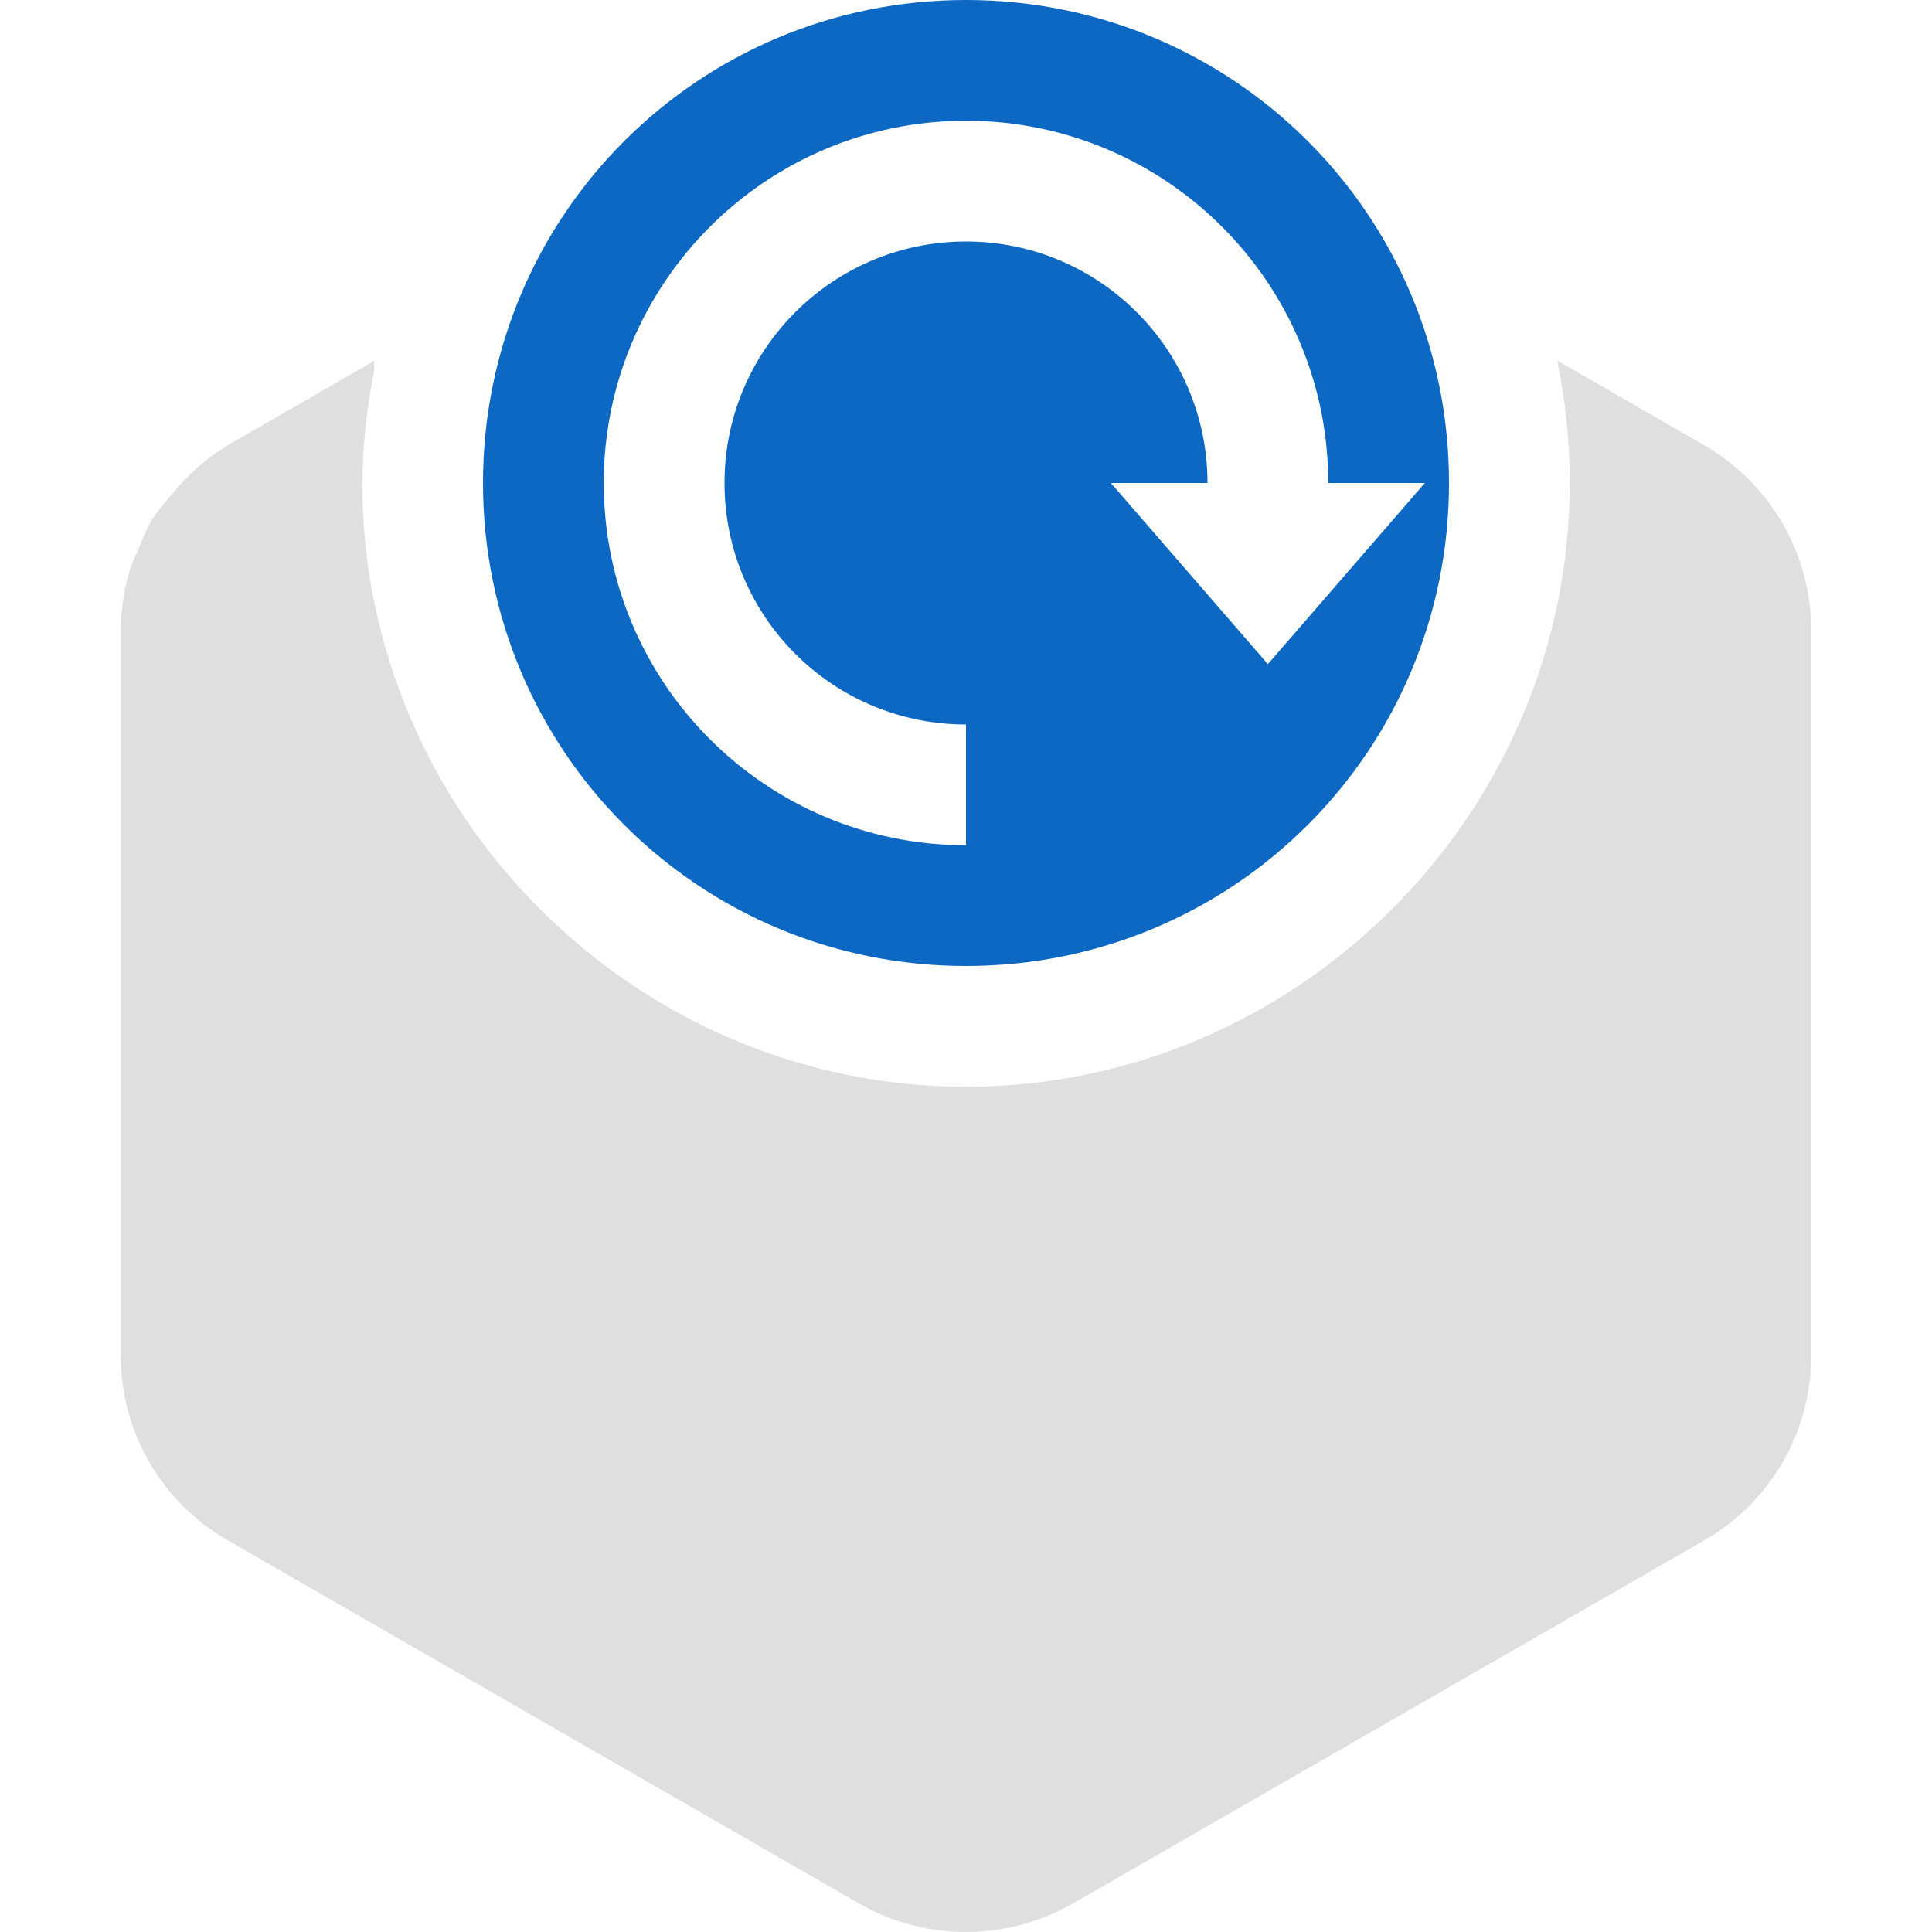
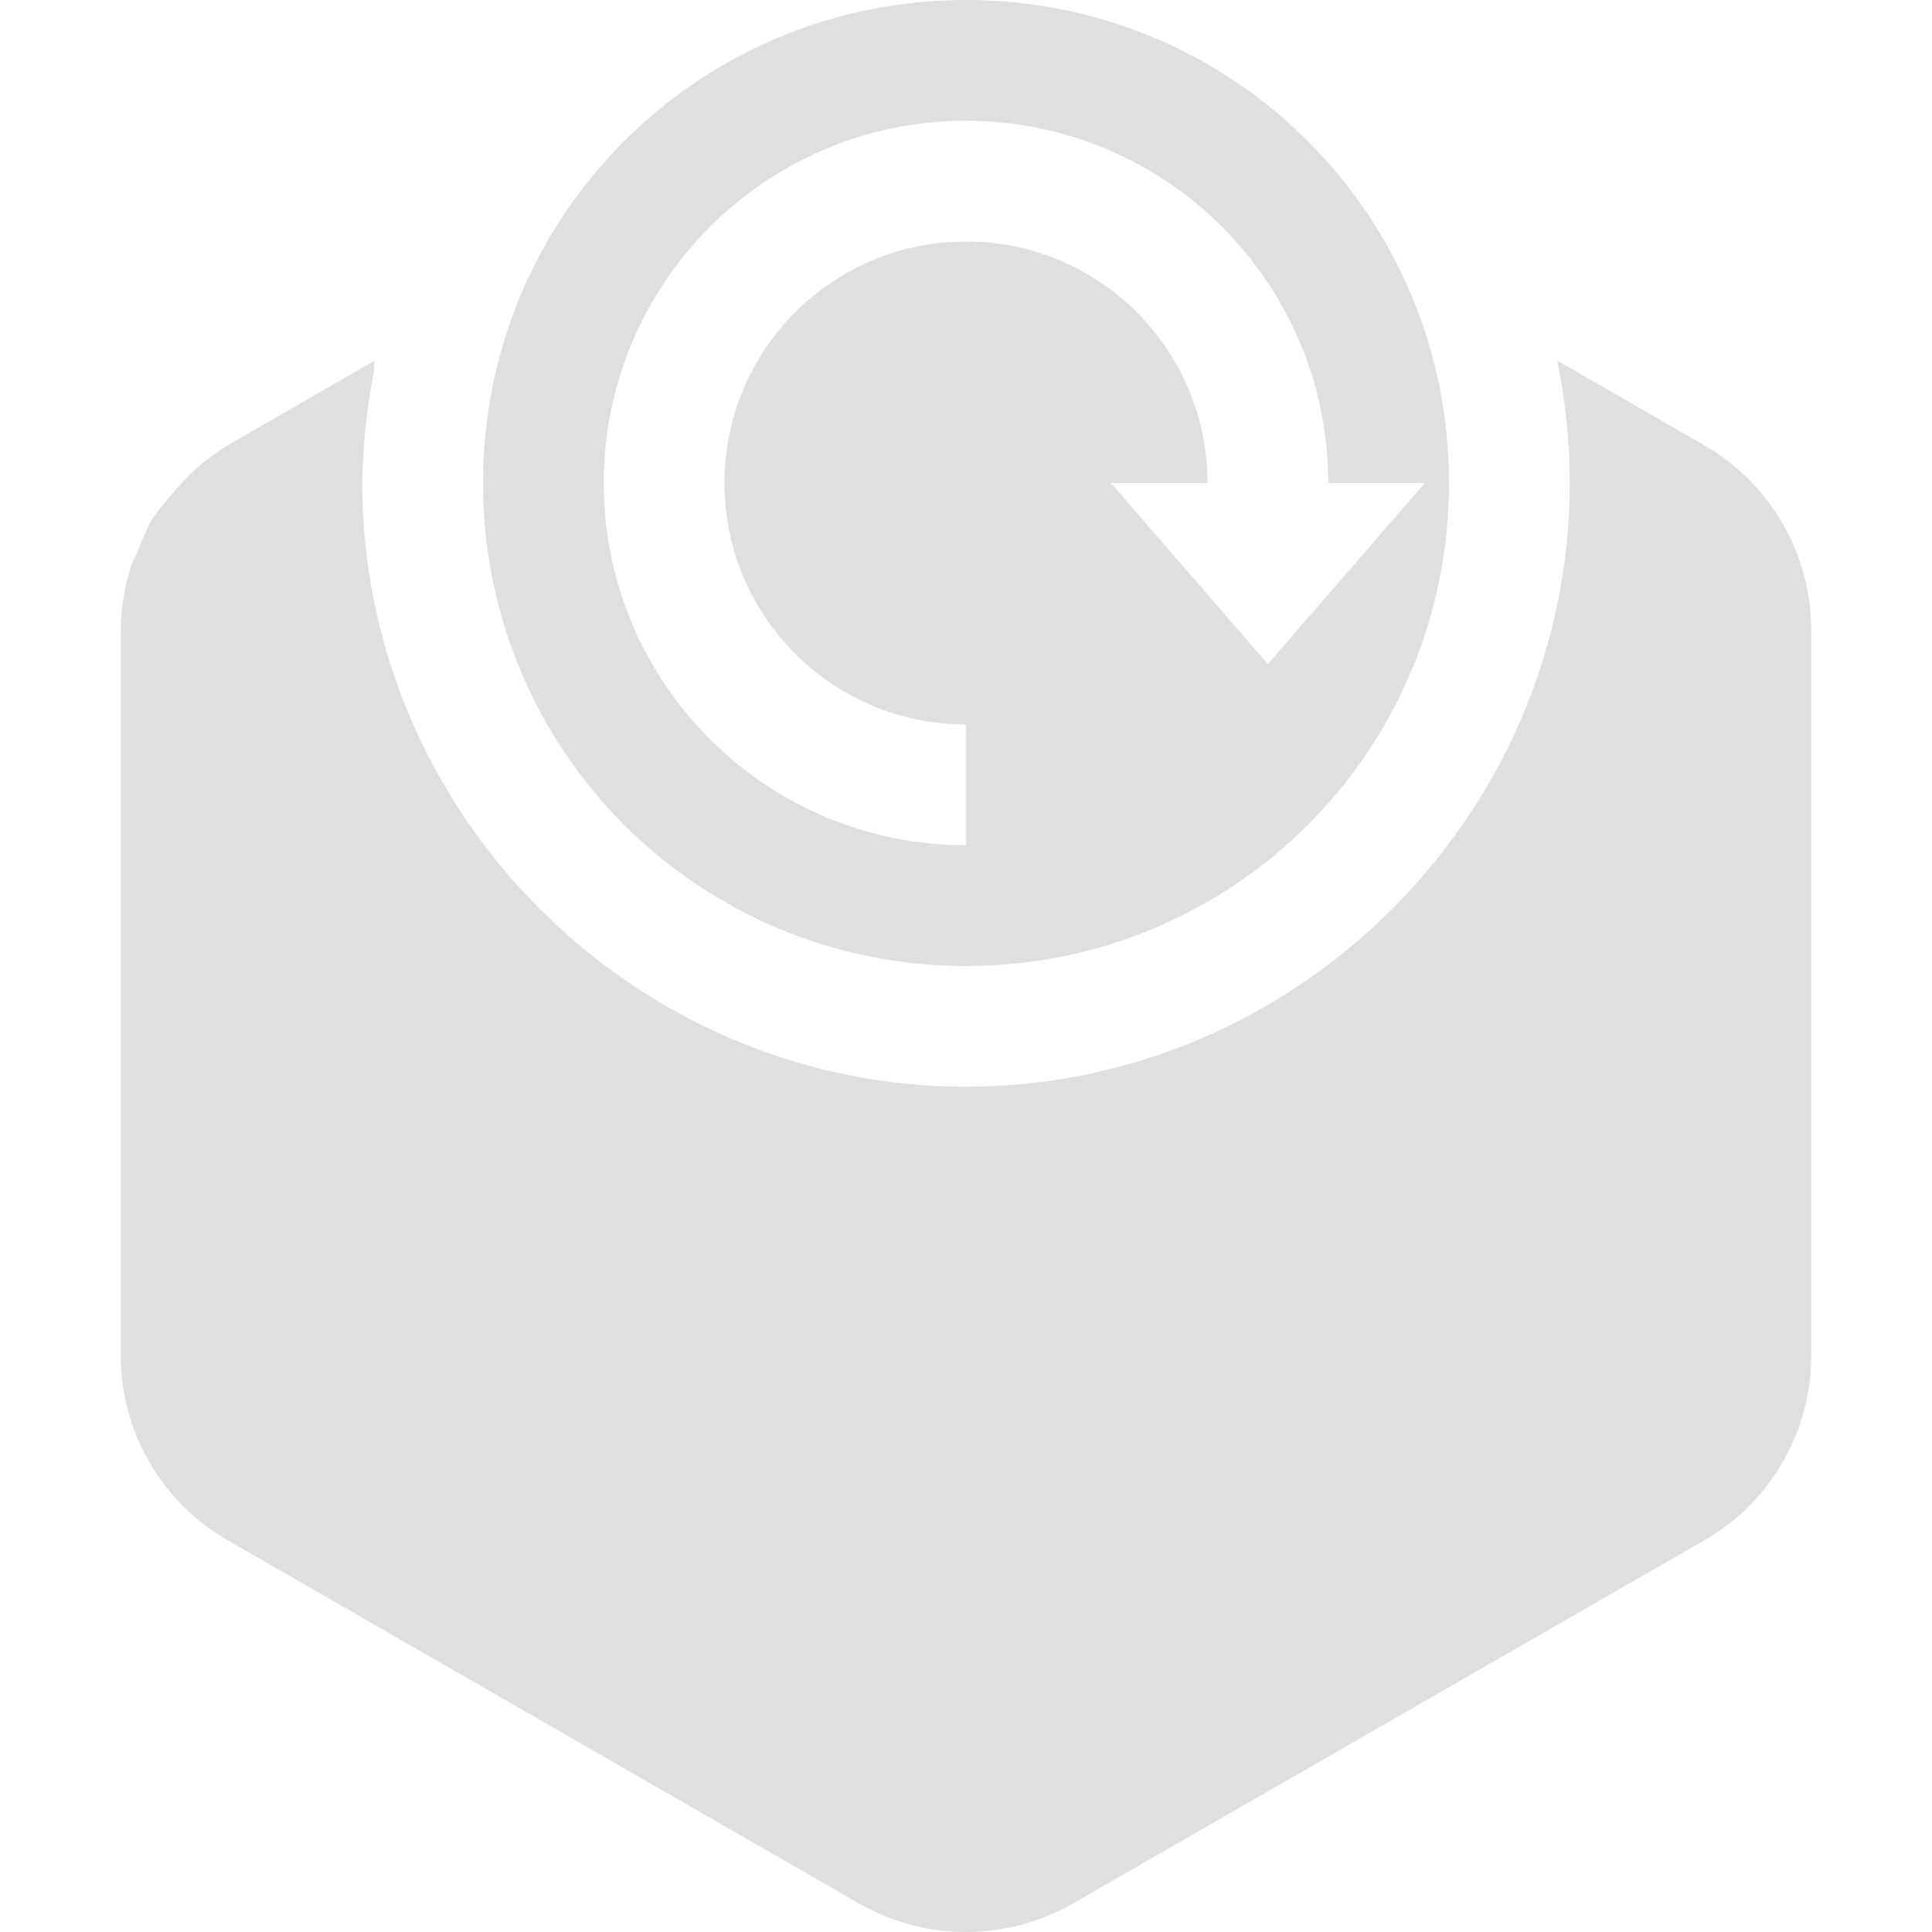
- <svg xmlns="http://www.w3.org/2000/svg" viewBox="0 0 16 16">
+ <svg xmlns="http://www.w3.org/2000/svg" width="16" height="16" version="1.1">
  <defs>
-     <style id="current-color-scheme" type="text/css">
-    .ColorScheme-Text { color:#dfdfdf; } .ColorScheme-Highlight { color:#4285f4; } .ColorScheme-NeutralText { color:#ff9800; } .ColorScheme-PositiveText { color:#4caf50; } .ColorScheme-NegativeText { color:#f44336; }
+     <style id="current-color-scheme" type="text/css">.ColorScheme-Text { color:#dfdfdf; } .ColorScheme-Highlight { color:#4285f4; } .ColorScheme-NeutralText { color:#ff9800; } .ColorScheme-PositiveText { color:#4caf50; } .ColorScheme-NegativeText { color:#f44336; }
  </style>
  </defs>
-   <g>
-     <path fill="#dfdfdf" d="m3.102 2.987-1.213.699c-.182.11-.342.252-.473.418-.003.003-.005.005-.008.008-.058.065-.112.134-.16.207-.038.072-.07.147-.098.224-.029.059-.055.119-.078.18.001.001.002.003.002.004-.048.159-.072.324-.074.49v6.01c0 .632.339 1.216.889 1.531l5.222 3.004c.55.317 1.228.317 1.778 0l5.222-3.004c.55-.315.889-.899.889-1.531v-6.01c0-.168-.025-.335-.072-.496-.129-.437-.421-.807-.817-1.035l-1.213-.699c.001.004 0 .008 0 .011.068.33.102.666.102 1.002 0 2.743-2.257 5-5 5s-5-2.257-5-5c.004-.315.037-.628.1-.937-.004-.026-.004-.051.002-.076z" />
-     <path fill="#0d68c3" d="m8 0c-2.216 0-4 1.784-4 4s1.784 4 4 4 4-1.784 4-4-1.784-4-4-4zm0 1c1.657 0 3 1.344 3 3h.8l-1.3 1.5-1.3-1.5h.8c0-1.104-.895-2-2-2s-2 .896-2 2c0 1.105.895 2 2 2v1c-1.657 0-3-1.343-3-3 0-1.656 1.343-3 3-3z" />
-   </g>
+   <path style="fill:currentColor" class="ColorScheme-Text" d="m3.102 2.987-1.213.699c-.182.11-.342.252-.473.418-.003.003-.005.005-.008.008-.058.065-.112.134-.16.207-.038.072-.07.147-.098.224-.029.059-.055.119-.078.18.001.001.002.003.002.004-.048.159-.072.324-.074.49v6.01c0 .632.339 1.216.889 1.531l5.222 3.004c.55.317 1.228.317 1.778 0l5.222-3.004c.55-.315.889-.899.889-1.531v-6.01c0-.168-.025-.335-.072-.496-.129-.437-.421-.807-.817-1.035l-1.213-.699c.001.004 0 .008 0 .011.068.33.102.666.102 1.002 0 2.743-2.257 5-5 5s-5-2.257-5-5c.004-.315.037-.628.1-.937-.004-.026-.004-.051.002-.076z" />
+   <path style="fill:currentColor" class="ColorScheme-Text" d="m8 0c-2.216 0-4 1.784-4 4s1.784 4 4 4 4-1.784 4-4-1.784-4-4-4zm0 1c1.657 0 3 1.344 3 3h.8l-1.3 1.5-1.3-1.5h.8c0-1.104-.895-2-2-2s-2 .896-2 2c0 1.105.895 2 2 2v1c-1.657 0-3-1.343-3-3 0-1.656 1.343-3 3-3z" />
</svg>
